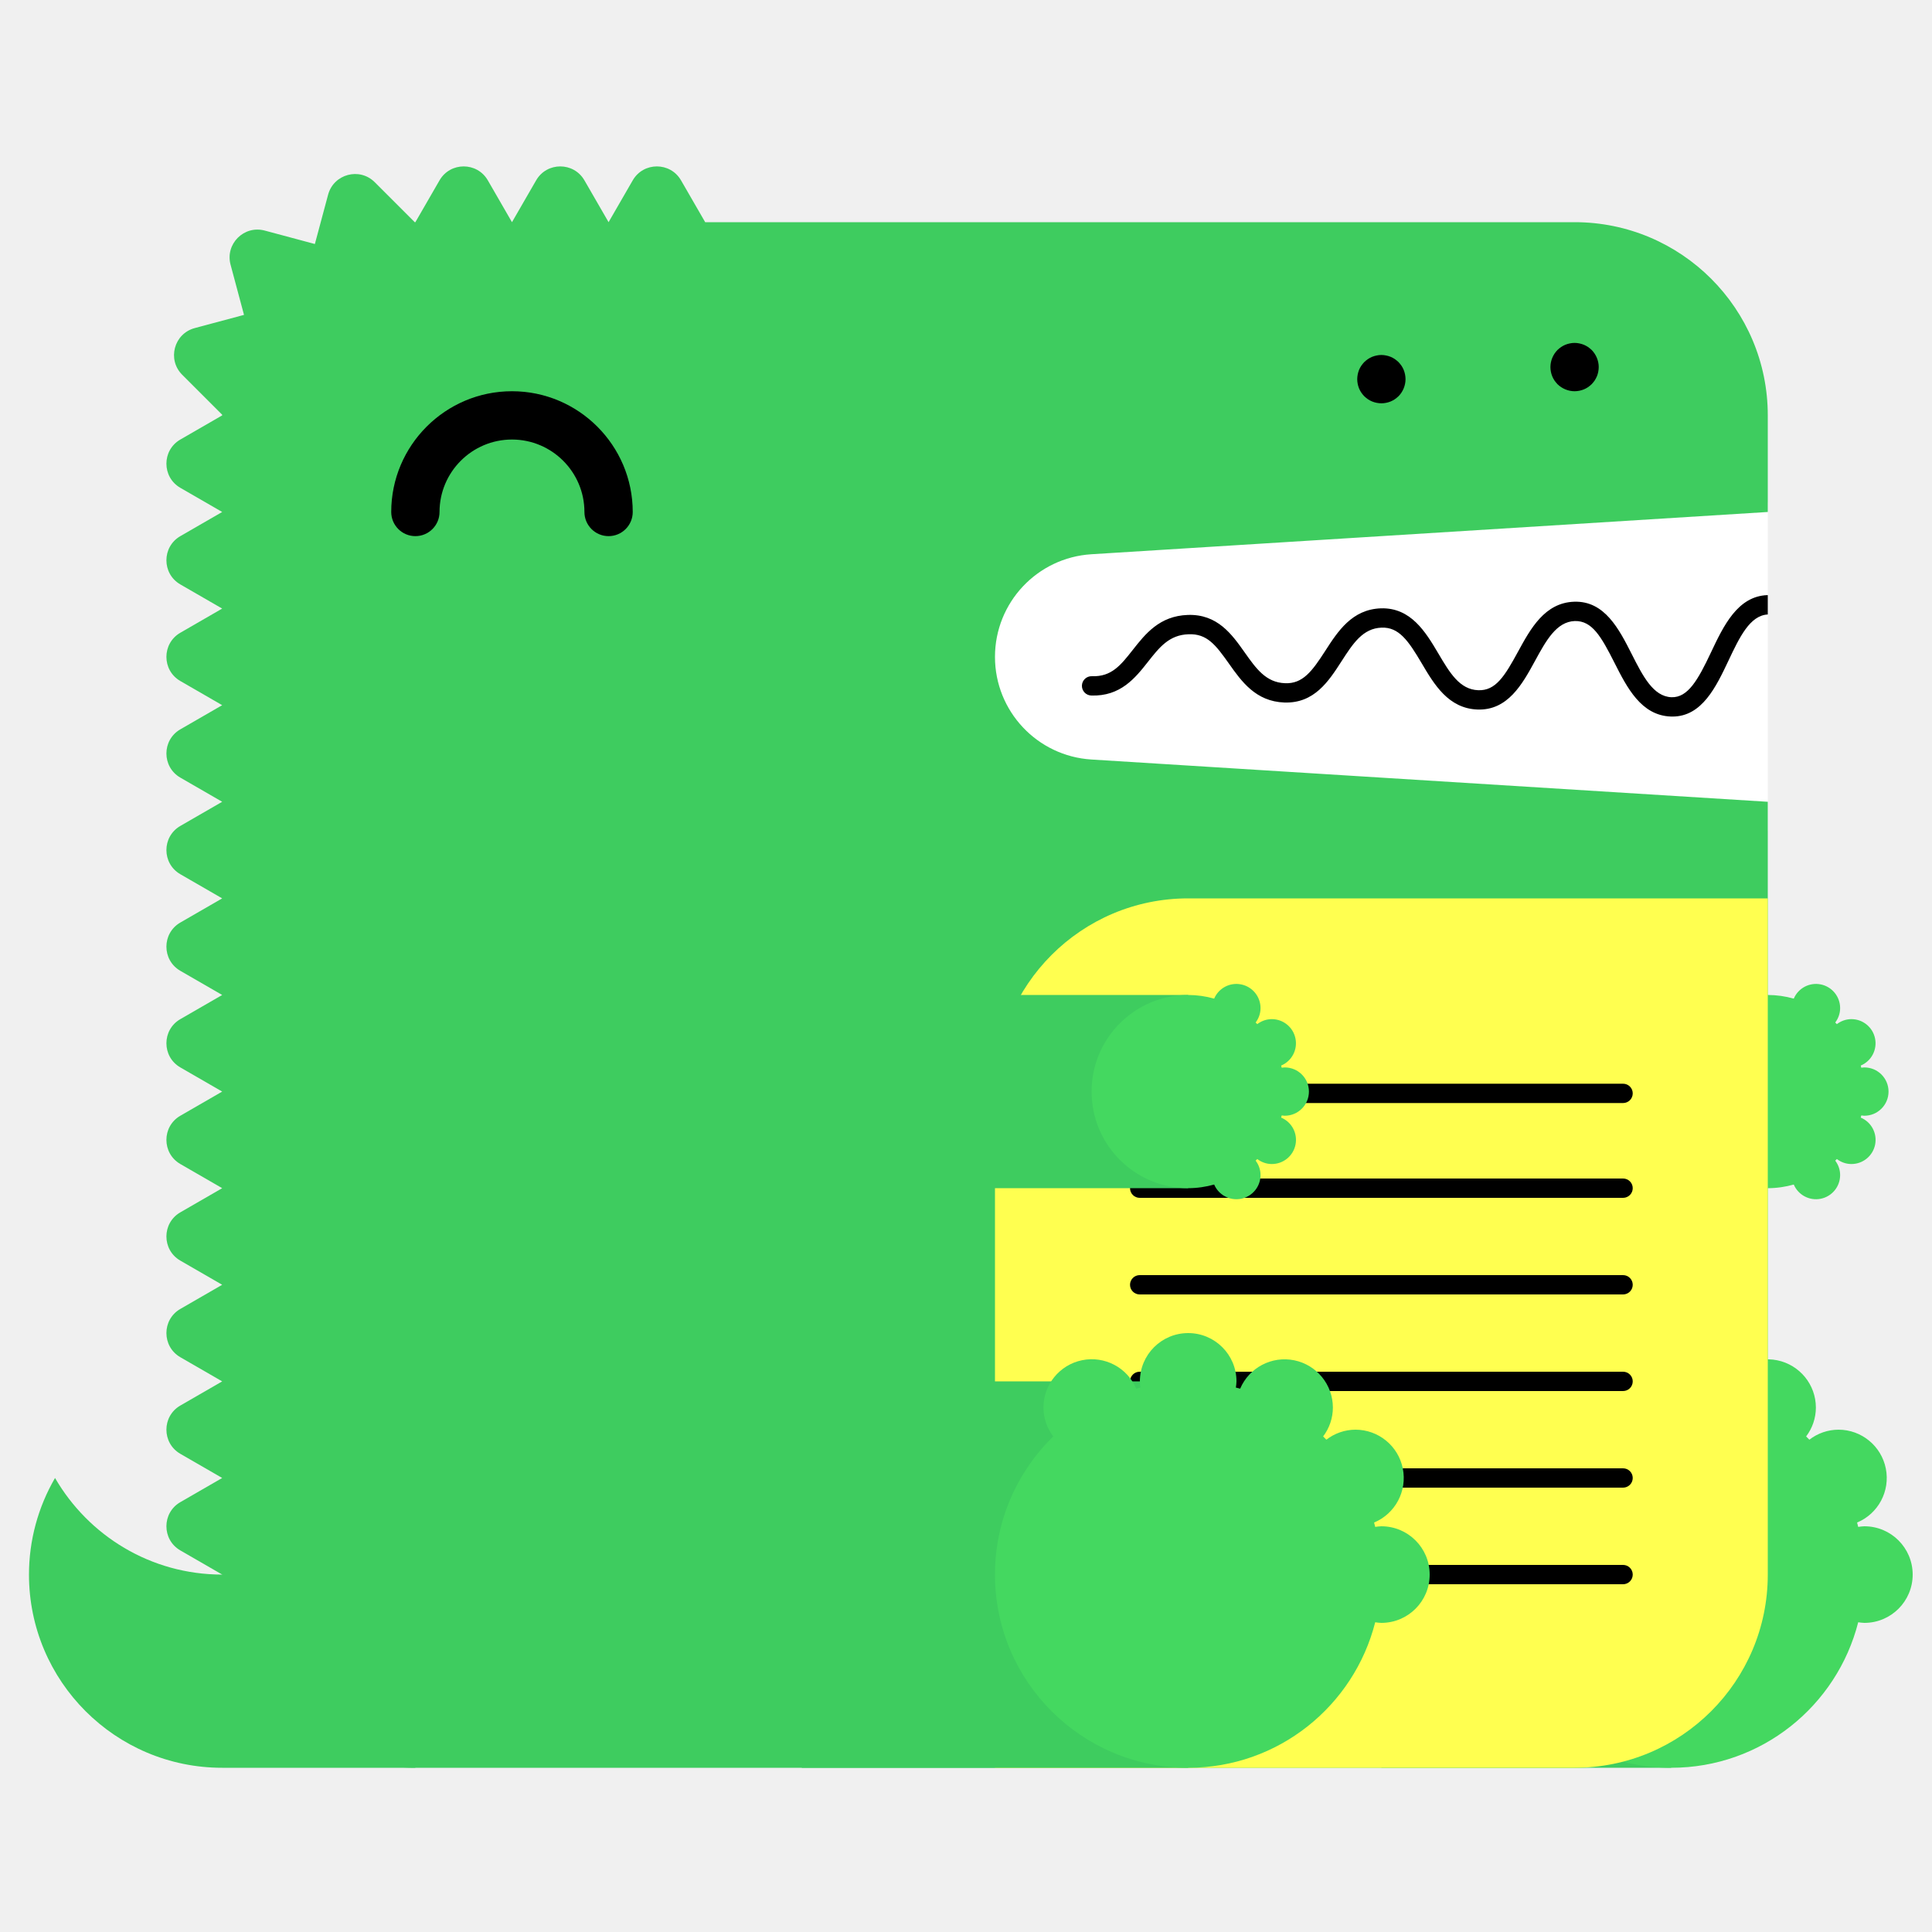
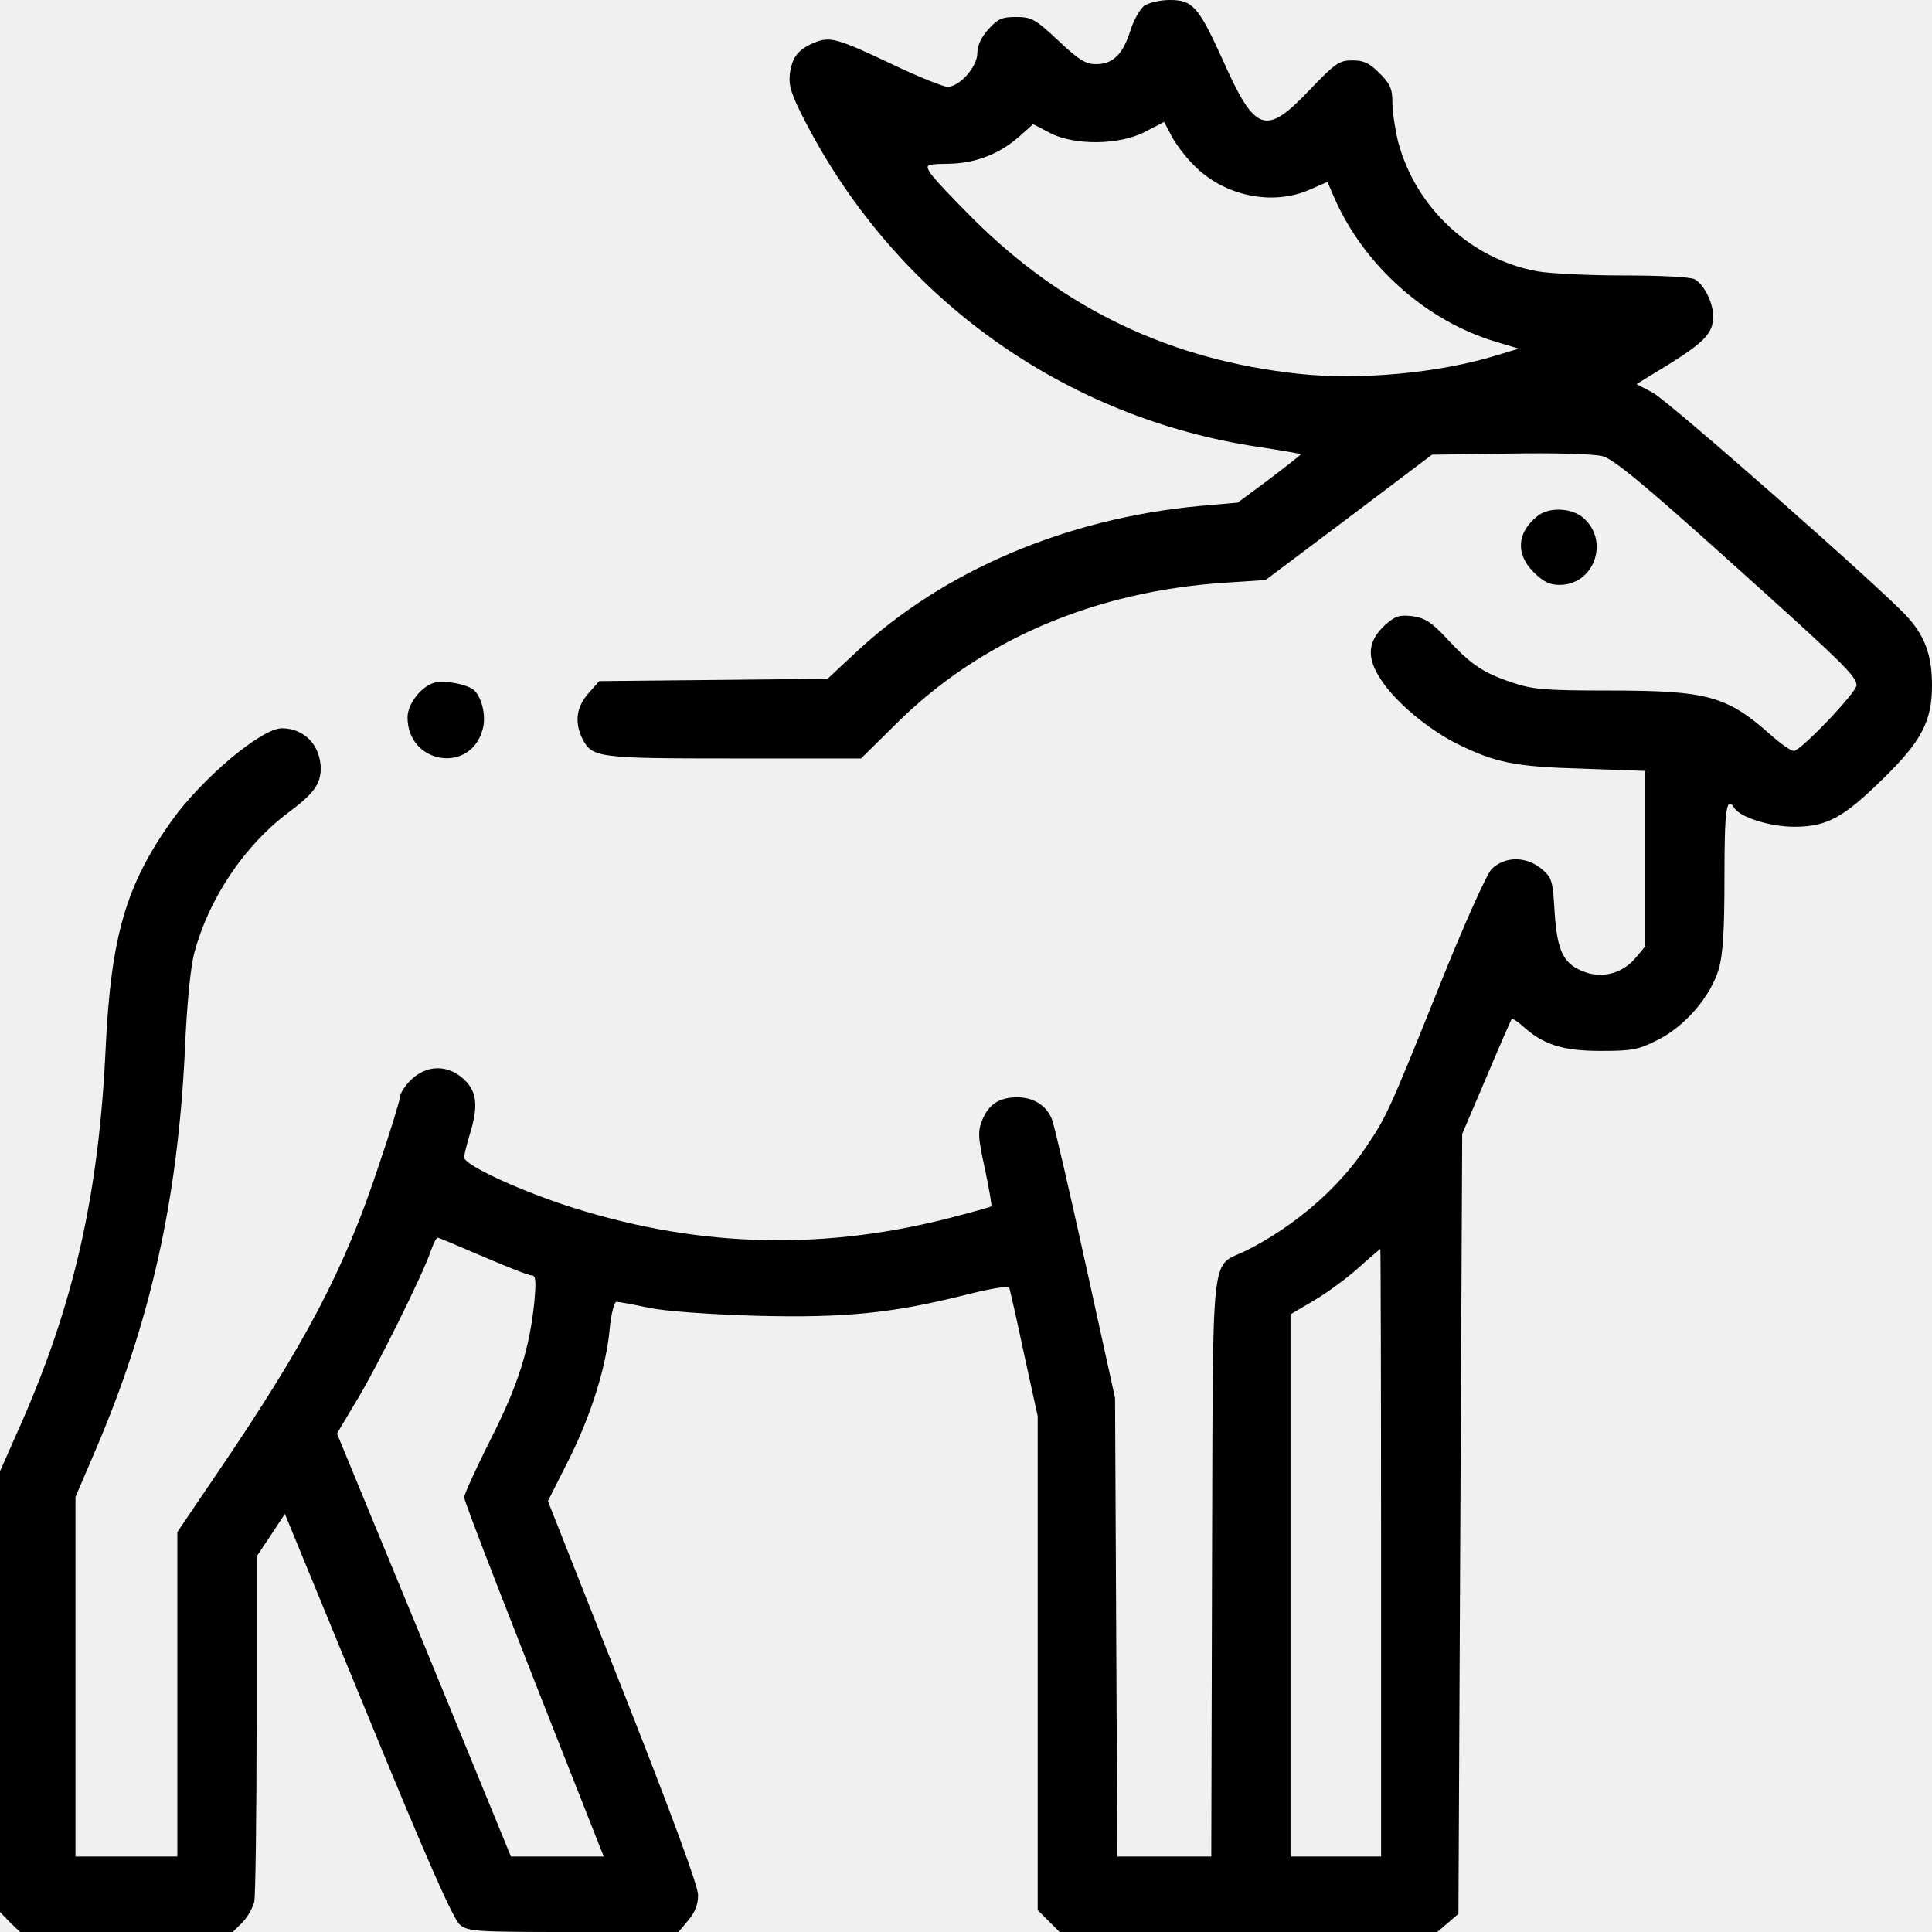
- <svg xmlns="http://www.w3.org/2000/svg" width="200" height="200" viewBox="0 0 200 200">
-   <g fill="none" fill-rule="evenodd">
-     <path fill="#FFF" d="M99 52h84v34H99z" />
-     <path d="M23 163c-7.398 0-13.843-4.027-17.303-10A19.886 19.886 0 0 0 3 163c0 11.046 8.954 20 20 20h20v-20H23z" fill="#3ECC5F" />
-     <path d="M112.98 57.376L183 53V43c0-11.046-8.954-20-20-20H73l-2.5-4.33c-1.112-1.925-3.889-1.925-5 0L63 23l-2.5-4.33c-1.111-1.925-3.889-1.925-5 0L53 23l-2.5-4.33c-1.111-1.925-3.889-1.925-5 0L43 23c-.022 0-.042.003-.065.003l-4.142-4.141c-1.57-1.571-4.252-.853-4.828 1.294l-1.369 5.104-5.192-1.392c-2.148-.575-4.111 1.389-3.535 3.536l1.39 5.193-5.102 1.367c-2.148.576-2.867 3.259-1.296 4.83l4.142 4.142c0 .021-.003.042-.003.064l-4.33 2.5c-1.925 1.111-1.925 3.889 0 5L23 53l-4.33 2.5c-1.925 1.111-1.925 3.889 0 5L23 63l-4.33 2.5c-1.925 1.111-1.925 3.889 0 5L23 73l-4.33 2.5c-1.925 1.111-1.925 3.889 0 5L23 83l-4.33 2.5c-1.925 1.111-1.925 3.889 0 5L23 93l-4.33 2.5c-1.925 1.111-1.925 3.889 0 5L23 103l-4.33 2.5c-1.925 1.111-1.925 3.889 0 5L23 113l-4.33 2.5c-1.925 1.111-1.925 3.889 0 5L23 123l-4.33 2.5c-1.925 1.111-1.925 3.889 0 5L23 133l-4.33 2.5c-1.925 1.111-1.925 3.889 0 5L23 143l-4.33 2.5c-1.925 1.111-1.925 3.889 0 5L23 153l-4.33 2.5c-1.925 1.111-1.925 3.889 0 5L23 163c0 11.046 8.954 20 20 20h120c11.046 0 20-8.954 20-20V83l-70.02-4.376A10.645 10.645 0 0 1 103 68c0-5.621 4.37-10.273 9.98-10.624" fill="#3ECC5F" />
-     <path fill="#3ECC5F" d="M143 183h30v-40h-30z" />
-     <path d="M193 158c-.219 0-.428.037-.639.064-.038-.15-.074-.301-.116-.451A5 5 0 0 0 190.32 148a4.96 4.96 0 0 0-3.016 1.036 26.531 26.531 0 0 0-.335-.336 4.955 4.955 0 0 0 1.011-2.987 5 5 0 0 0-9.599-1.959c-.148-.042-.297-.077-.445-.115.027-.211.064-.42.064-.639a5 5 0 0 0-5-5 5 5 0 0 0-5 5c0 .219.037.428.064.639-.148.038-.297.073-.445.115a4.998 4.998 0 0 0-9.599 1.959c0 1.125.384 2.151 1.011 2.987-3.717 3.632-6.031 8.693-6.031 14.3 0 11.046 8.954 20 20 20 9.339 0 17.16-6.41 19.361-15.064.211.027.42.064.639.064a5 5 0 0 0 5-5 5 5 0 0 0-5-5" fill="#44D860" />
-     <path fill="#3ECC5F" d="M153 123h30v-20h-30z" />
-     <path d="M193 115.5a2.5 2.5 0 1 0 0-5c-.109 0-.214.019-.319.032-.02-.075-.037-.15-.058-.225a2.501 2.501 0 0 0-.963-4.807c-.569 0-1.088.197-1.508.518a6.653 6.653 0 0 0-.168-.168c.314-.417.506-.931.506-1.494a2.5 2.5 0 0 0-4.8-.979A9.987 9.987 0 0 0 183 103c-5.522 0-10 4.478-10 10s4.478 10 10 10c.934 0 1.833-.138 2.69-.377a2.5 2.5 0 0 0 4.8-.979c0-.563-.192-1.077-.506-1.494.057-.055.113-.111.168-.168.42.321.939.518 1.508.518a2.5 2.5 0 0 0 .963-4.807c.021-.074.038-.15.058-.225.105.013.21.032.319.032" fill="#44D860" />
-     <path d="M63 55.5a2.5 2.5 0 0 1-2.5-2.5c0-4.136-3.364-7.5-7.5-7.5s-7.5 3.364-7.5 7.5a2.5 2.5 0 1 1-5 0c0-6.893 5.607-12.5 12.5-12.5S65.5 46.107 65.5 53a2.5 2.5 0 0 1-2.5 2.5" fill="#000" />
-     <path d="M103 183h60c11.046 0 20-8.954 20-20V93h-60c-11.046 0-20 8.954-20 20v70z" fill="#FFFF50" />
-     <path d="M168.02 124h-50.04a1 1 0 1 1 0-2h50.04a1 1 0 1 1 0 2m0 20h-50.04a1 1 0 1 1 0-2h50.04a1 1 0 1 1 0 2m0 20h-50.04a1 1 0 1 1 0-2h50.04a1 1 0 1 1 0 2m0-49.814h-50.04a1 1 0 1 1 0-2h50.04a1 1 0 1 1 0 2m0 19.814h-50.04a1 1 0 1 1 0-2h50.04a1 1 0 1 1 0 2m0 20h-50.04a1 1 0 1 1 0-2h50.04a1 1 0 1 1 0 2M183 61.611c-.012 0-.022-.006-.034-.005-3.09.105-4.552 3.196-5.842 5.923-1.346 2.85-2.387 4.703-4.093 4.647-1.889-.068-2.969-2.202-4.113-4.46-1.314-2.594-2.814-5.536-5.963-5.426-3.046.104-4.513 2.794-5.807 5.167-1.377 2.528-2.314 4.065-4.121 3.994-1.927-.07-2.951-1.805-4.136-3.813-1.321-2.236-2.848-4.75-5.936-4.664-2.994.103-4.465 2.385-5.763 4.4-1.373 2.13-2.335 3.428-4.165 3.351-1.973-.07-2.992-1.51-4.171-3.177-1.324-1.873-2.816-3.993-5.895-3.89-2.928.1-4.399 1.97-5.696 3.618-1.232 1.564-2.194 2.802-4.229 2.724a1 1 0 0 0-.072 2c3.017.101 4.545-1.8 5.872-3.487 1.177-1.496 2.193-2.787 4.193-2.855 1.926-.082 2.829 1.115 4.195 3.045 1.297 1.834 2.769 3.914 5.731 4.021 3.103.104 4.596-2.215 5.918-4.267 1.182-1.834 2.202-3.417 4.15-3.484 1.793-.067 2.769 1.35 4.145 3.681 1.297 2.197 2.766 4.686 5.787 4.796 3.125.108 4.634-2.62 5.949-5.035 1.139-2.088 2.214-4.06 4.119-4.126 1.793-.042 2.728 1.595 4.111 4.33 1.292 2.553 2.757 5.445 5.825 5.556l.169.003c3.064 0 4.518-3.075 5.805-5.794 1.139-2.41 2.217-4.68 4.067-4.773v-2z" fill="#000" />
-     <path fill="#3ECC5F" d="M83 183h40v-40H83z" />
-     <path d="M143 158c-.219 0-.428.037-.639.064-.038-.15-.074-.301-.116-.451A5 5 0 0 0 140.32 148a4.96 4.96 0 0 0-3.016 1.036 26.531 26.531 0 0 0-.335-.336 4.955 4.955 0 0 0 1.011-2.987 5 5 0 0 0-9.599-1.959c-.148-.042-.297-.077-.445-.115.027-.211.064-.42.064-.639a5 5 0 0 0-5-5 5 5 0 0 0-5 5c0 .219.037.428.064.639-.148.038-.297.073-.445.115a4.998 4.998 0 0 0-9.599 1.959c0 1.125.384 2.151 1.011 2.987-3.717 3.632-6.031 8.693-6.031 14.3 0 11.046 8.954 20 20 20 9.339 0 17.16-6.41 19.361-15.064.211.027.42.064.639.064a5 5 0 0 0 5-5 5 5 0 0 0-5-5" fill="#44D860" />
-     <path fill="#3ECC5F" d="M83 123h40v-20H83z" />
-     <path d="M133 115.5a2.5 2.5 0 1 0 0-5c-.109 0-.214.019-.319.032-.02-.075-.037-.15-.058-.225a2.501 2.501 0 0 0-.963-4.807c-.569 0-1.088.197-1.508.518a6.653 6.653 0 0 0-.168-.168c.314-.417.506-.931.506-1.494a2.5 2.5 0 0 0-4.8-.979A9.987 9.987 0 0 0 123 103c-5.522 0-10 4.478-10 10s4.478 10 10 10c.934 0 1.833-.138 2.69-.377a2.5 2.5 0 0 0 4.8-.979c0-.563-.192-1.077-.506-1.494.057-.055.113-.111.168-.168.42.321.939.518 1.508.518a2.5 2.5 0 0 0 .963-4.807c.021-.074.038-.15.058-.225.105.013.21.032.319.032" fill="#44D860" />
-     <path d="M143 41.75c-.16 0-.33-.02-.49-.05a2.52 2.52 0 0 1-.47-.14c-.15-.06-.29-.14-.431-.23-.13-.09-.259-.2-.38-.31-.109-.12-.219-.24-.309-.38s-.17-.28-.231-.43a2.619 2.619 0 0 1-.189-.96c0-.16.02-.33.05-.49.03-.16.08-.31.139-.47.061-.15.141-.29.231-.43.09-.13.2-.26.309-.38.121-.11.25-.22.38-.31.141-.09.281-.17.431-.23.149-.06.31-.11.47-.14.32-.07.65-.07.98 0 .159.03.32.08.47.14.149.06.29.14.43.23.13.09.259.2.38.31.11.12.22.25.31.38.09.14.17.28.23.43.06.16.11.31.14.47.029.16.05.33.05.49 0 .66-.271 1.31-.73 1.77-.121.11-.25.22-.38.31-.14.09-.281.17-.43.23a2.565 2.565 0 0 1-.96.19m20-1.25c-.66 0-1.3-.27-1.771-.73a3.802 3.802 0 0 1-.309-.38c-.09-.14-.17-.28-.231-.43a2.619 2.619 0 0 1-.189-.96c0-.66.27-1.3.729-1.77.121-.11.25-.22.38-.31.141-.09.281-.17.431-.23.149-.06.31-.11.47-.14.32-.07.66-.07.98 0 .159.03.32.08.47.14.149.06.29.14.43.23.13.09.259.2.38.31.459.47.73 1.11.73 1.77 0 .16-.021.33-.05.49-.03.16-.08.32-.14.47-.07.15-.14.29-.23.43-.09.13-.2.26-.31.38-.121.11-.25.22-.38.31-.14.09-.281.17-.43.23a2.565 2.565 0 0 1-.96.19" fill="#000" />
+ <svg xmlns="http://www.w3.org/2000/svg" version="1.0" width="512pt" height="512pt" viewBox="0 0 512 512" preserveAspectRatio="xMidYMid meet">
+   <g transform="translate(0,512) scale(0.1,-0.1)" fill="#000000" stroke="none">
+     <path d="M3033 5105 c-12 -8 -29 -39 -38 -68 -20 -62 -46 -87 -91 -87 -27 0 -46 12 -100 63 -61 57 -71 62 -111 62 -38 0 -49 -5 -74 -33 -19 -21 -29 -43 -29 -63 0 -36 -47 -89 -79 -89 -11 0 -76 26 -143 58 -150 71 -168 76 -210 59 -43 -18 -59 -38 -65 -84 -3 -31 4 -54 42 -127 242 -467 687 -785 1204 -861 58 -9 107 -17 108 -19 1 -1 -36 -30 -82 -65 l-85 -63 -102 -9 c-353 -33 -679 -172 -910 -388 l-75 -70 -302 -3 -303 -3 -29 -33 c-32 -36 -37 -77 -15 -121 26 -49 41 -51 402 -51 l336 0 92 91 c223 222 527 353 876 375 l104 7 221 166 220 166 207 3 c120 2 223 -1 245 -7 29 -8 107 -72 323 -266 313 -281 350 -317 350 -341 0 -19 -148 -174 -166 -174 -8 0 -35 19 -62 43 -116 103 -167 117 -429 117 -170 0 -201 3 -255 21 -78 26 -110 48 -173 116 -41 44 -58 55 -91 60 -35 4 -46 1 -73 -23 -47 -43 -51 -87 -10 -147 38 -58 122 -128 198 -167 103 -51 154 -62 334 -67 l167 -6 0 -233 0 -232 -26 -31 c-33 -39 -84 -54 -131 -38 -59 20 -76 54 -83 158 -5 84 -7 93 -33 115 -41 35 -98 36 -134 1 -13 -13 -75 -151 -142 -319 -132 -328 -137 -338 -193 -421 -73 -108 -187 -206 -313 -270 -99 -50 -90 37 -93 -838 l-2 -769 -125 0 -124 0 -3 608 -3 607 -78 355 c-43 195 -83 368 -89 383 -14 37 -49 59 -92 59 -47 0 -75 -18 -92 -58 -13 -32 -13 -45 6 -131 11 -53 19 -97 17 -100 -3 -2 -56 -17 -119 -33 -345 -87 -679 -74 -1019 39 -132 45 -259 105 -259 124 0 6 7 34 15 61 22 71 19 109 -9 139 -44 48 -108 48 -152 0 -13 -14 -24 -32 -24 -40 0 -8 -25 -90 -56 -181 -91 -276 -194 -472 -429 -817 l-105 -155 0 -430 0 -430 -135 0 -135 0 0 477 0 476 54 126 c145 339 217 661 236 1058 5 121 15 221 25 258 38 143 132 283 247 370 69 51 87 76 88 117 0 62 -43 108 -103 108 -54 0 -211 -132 -292 -245 -121 -170 -161 -306 -175 -603 -18 -387 -84 -677 -225 -997 l-55 -124 0 -584 0 -584 26 -27 27 -26 282 0 282 0 25 25 c14 14 28 39 32 56 3 18 6 230 6 473 l0 441 38 57 37 56 220 -535 c157 -383 227 -541 244 -554 22 -18 44 -19 301 -19 l278 0 26 31 c18 21 26 42 26 67 0 24 -69 211 -199 541 l-199 503 54 107 c60 119 101 249 110 352 4 40 12 69 18 69 6 0 45 -7 86 -16 46 -9 155 -17 285 -21 236 -6 361 7 556 56 72 18 112 24 114 17 2 -6 20 -85 39 -175 l36 -164 0 -654 0 -655 29 -29 29 -29 501 0 500 0 28 24 28 24 5 1034 5 1033 64 150 c35 83 65 152 67 154 2 3 14 -5 27 -16 55 -51 107 -68 208 -68 86 0 101 3 154 30 72 37 138 114 160 187 11 39 15 100 15 245 0 178 5 215 26 182 15 -25 95 -50 159 -50 85 0 129 23 232 124 105 102 133 155 133 251 0 79 -19 131 -66 182 -66 73 -636 575 -675 594 l-42 22 34 21 c145 87 169 110 169 159 0 36 -24 84 -49 98 -11 6 -92 10 -189 10 -92 0 -195 5 -228 11 -176 32 -323 169 -369 344 -8 33 -15 79 -15 103 0 37 -6 50 -34 78 -27 27 -42 34 -72 34 -35 0 -45 -7 -115 -80 -115 -121 -143 -111 -228 80 -65 143 -80 160 -141 160 -25 0 -55 -7 -67 -15z m130 -422 c79 -82 209 -110 309 -65 l46 20 18 -42 c79 -180 244 -327 429 -382 l60 -18 -60 -18 c-149 -46 -358 -66 -520 -49 -341 36 -625 171 -866 411 -58 58 -111 114 -116 125 -10 19 -8 20 50 21 71 1 135 25 189 73 l36 32 44 -23 c64 -34 185 -33 253 3 l50 26 19 -36 c10 -20 36 -55 59 -78z m-1883 -2893 c63 -27 121 -50 129 -50 11 0 12 -14 7 -71 -13 -124 -42 -218 -116 -364 -39 -77 -70 -146 -70 -153 0 -11 127 -338 349 -899 l21 -53 -123 0 -123 0 -230 561 -231 560 49 82 c53 86 177 336 199 400 7 20 15 37 19 37 3 0 57 -23 120 -50z m2380 -785 l0 -805 -120 0 -120 0 0 719 0 718 63 37 c34 20 87 59 117 86 30 27 56 49 58 50 1 0 2 -362 2 -805z" />
+     <path d="M4074 3752 c-54 -43 -58 -100 -10 -148 26 -26 43 -34 69 -34 94 0 134 121 60 180 -32 25 -90 26 -119 2z" />
+     <path d="M1158 3312 c-36 -4 -78 -55 -78 -93 0 -124 167 -151 199 -32 11 37 -4 93 -28 108 -21 12 -65 21 -93 17z" />
  </g>
</svg>
